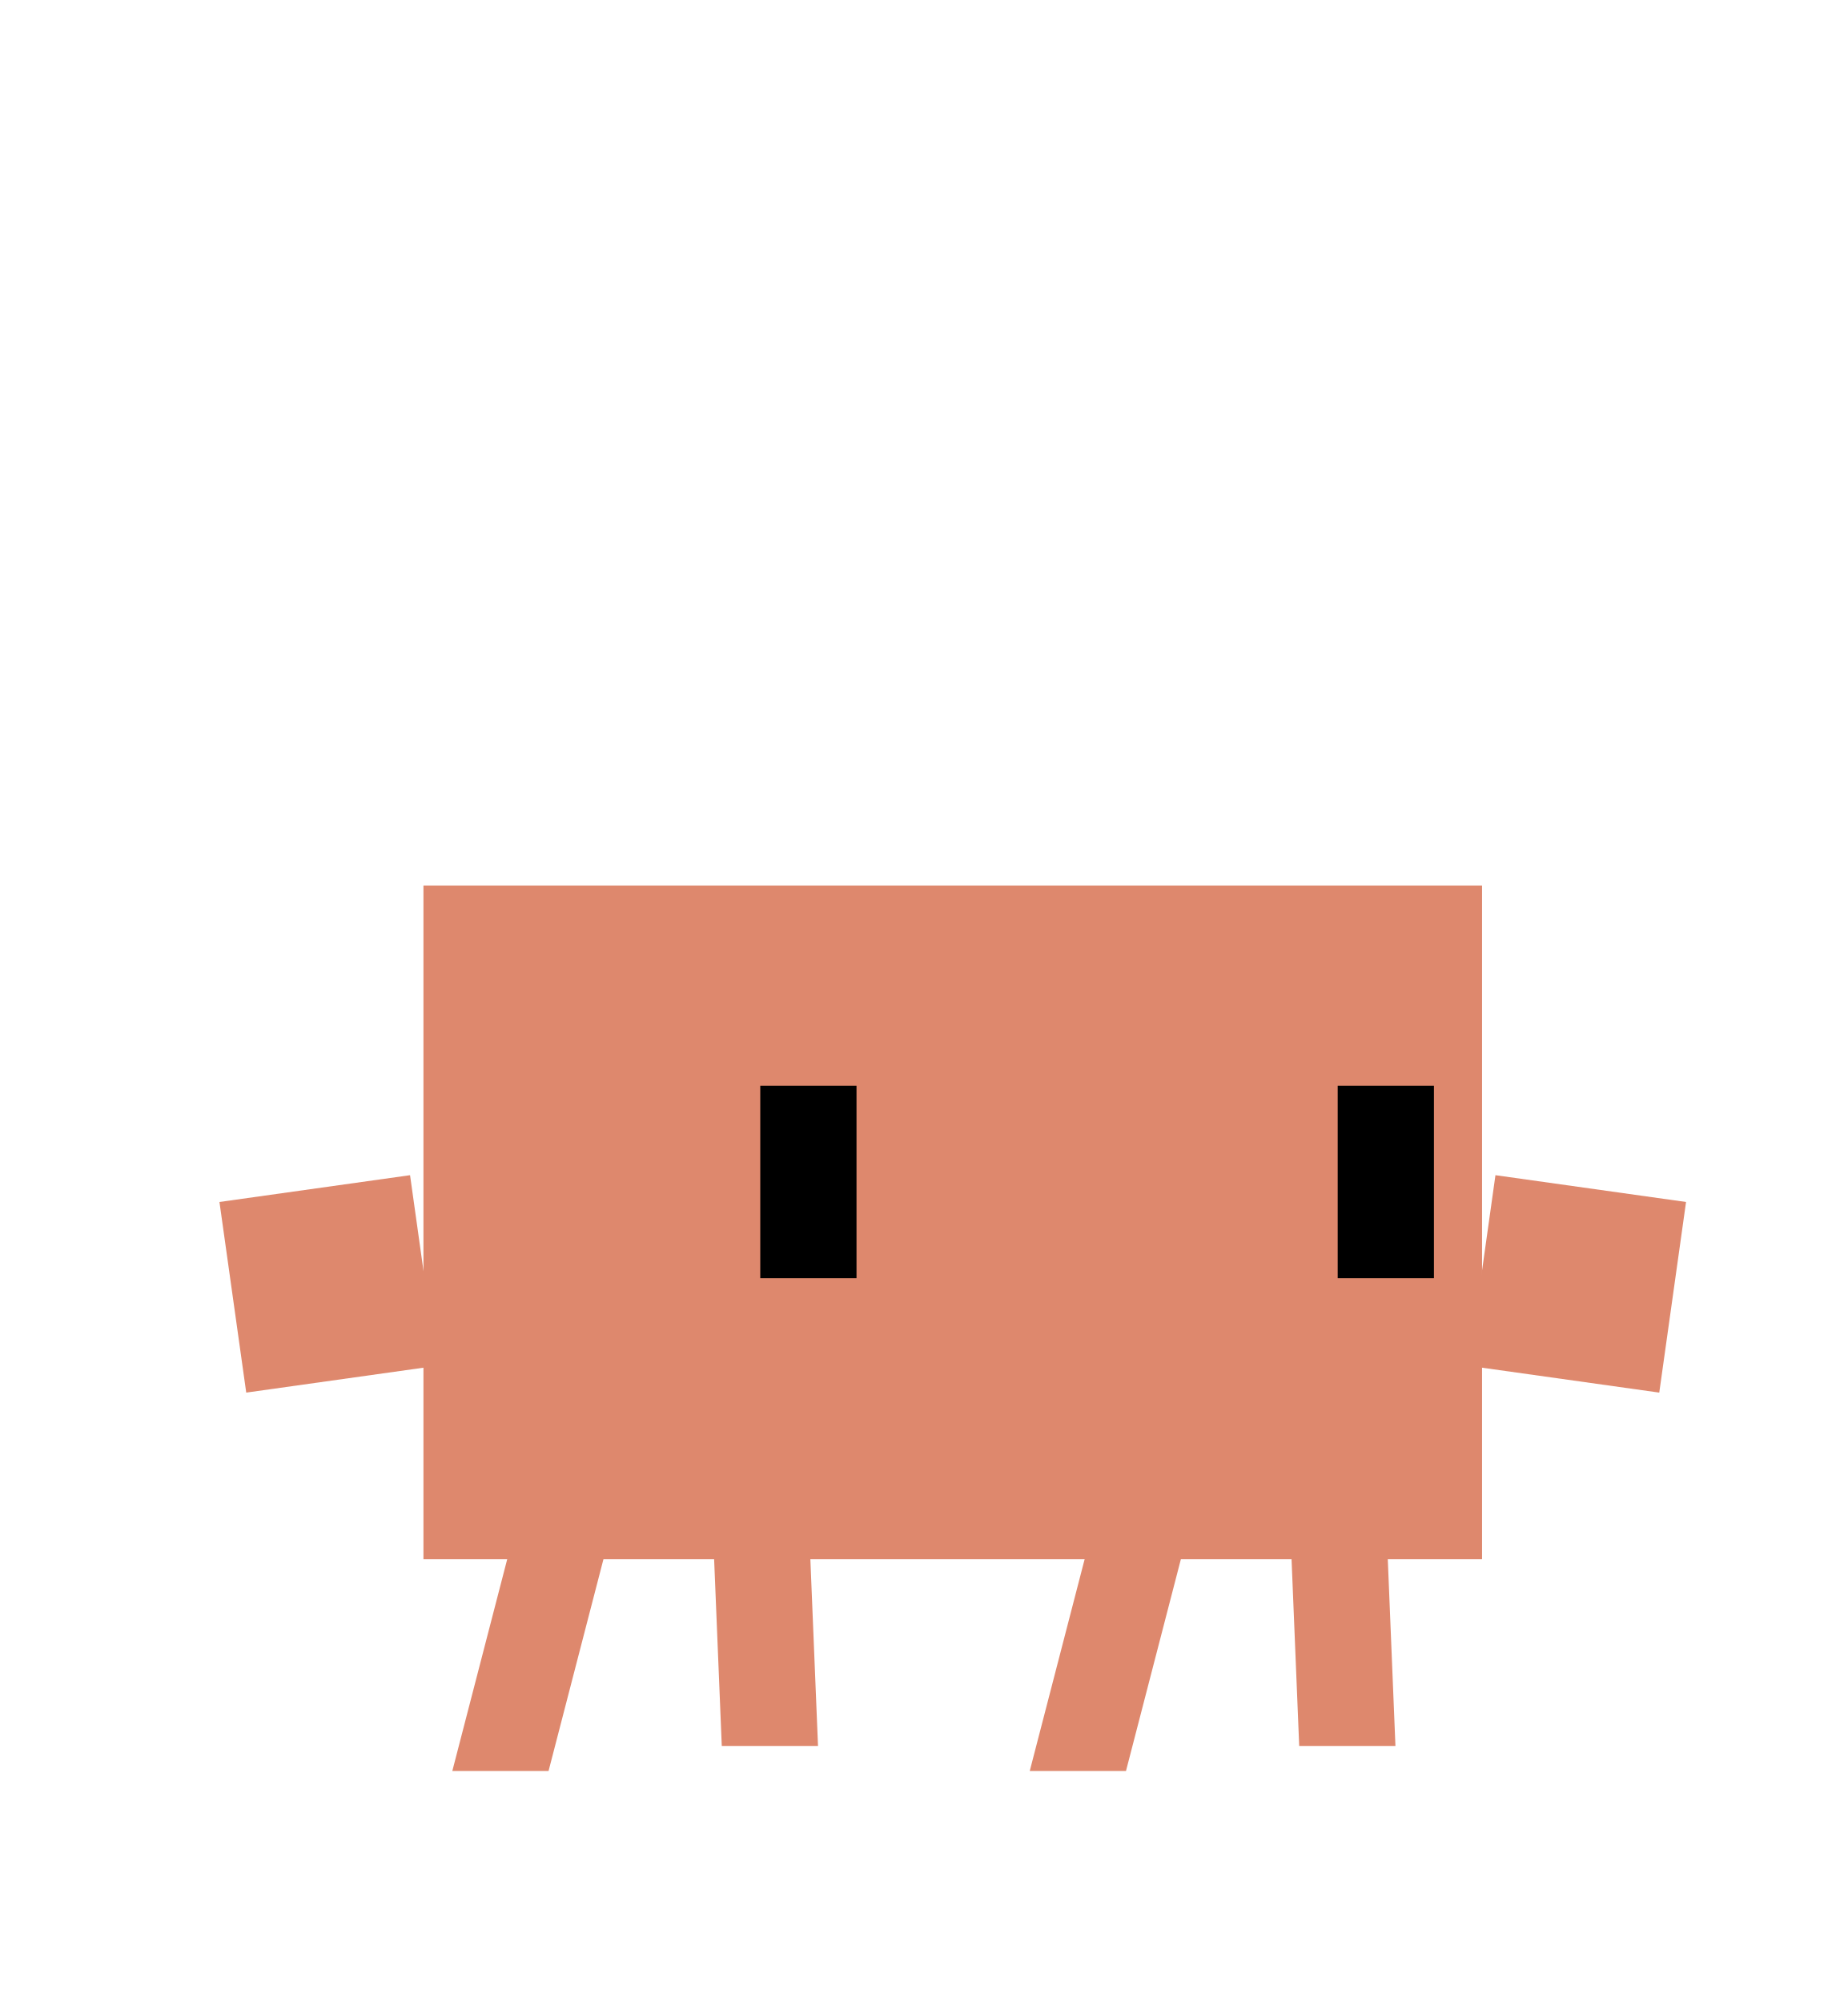
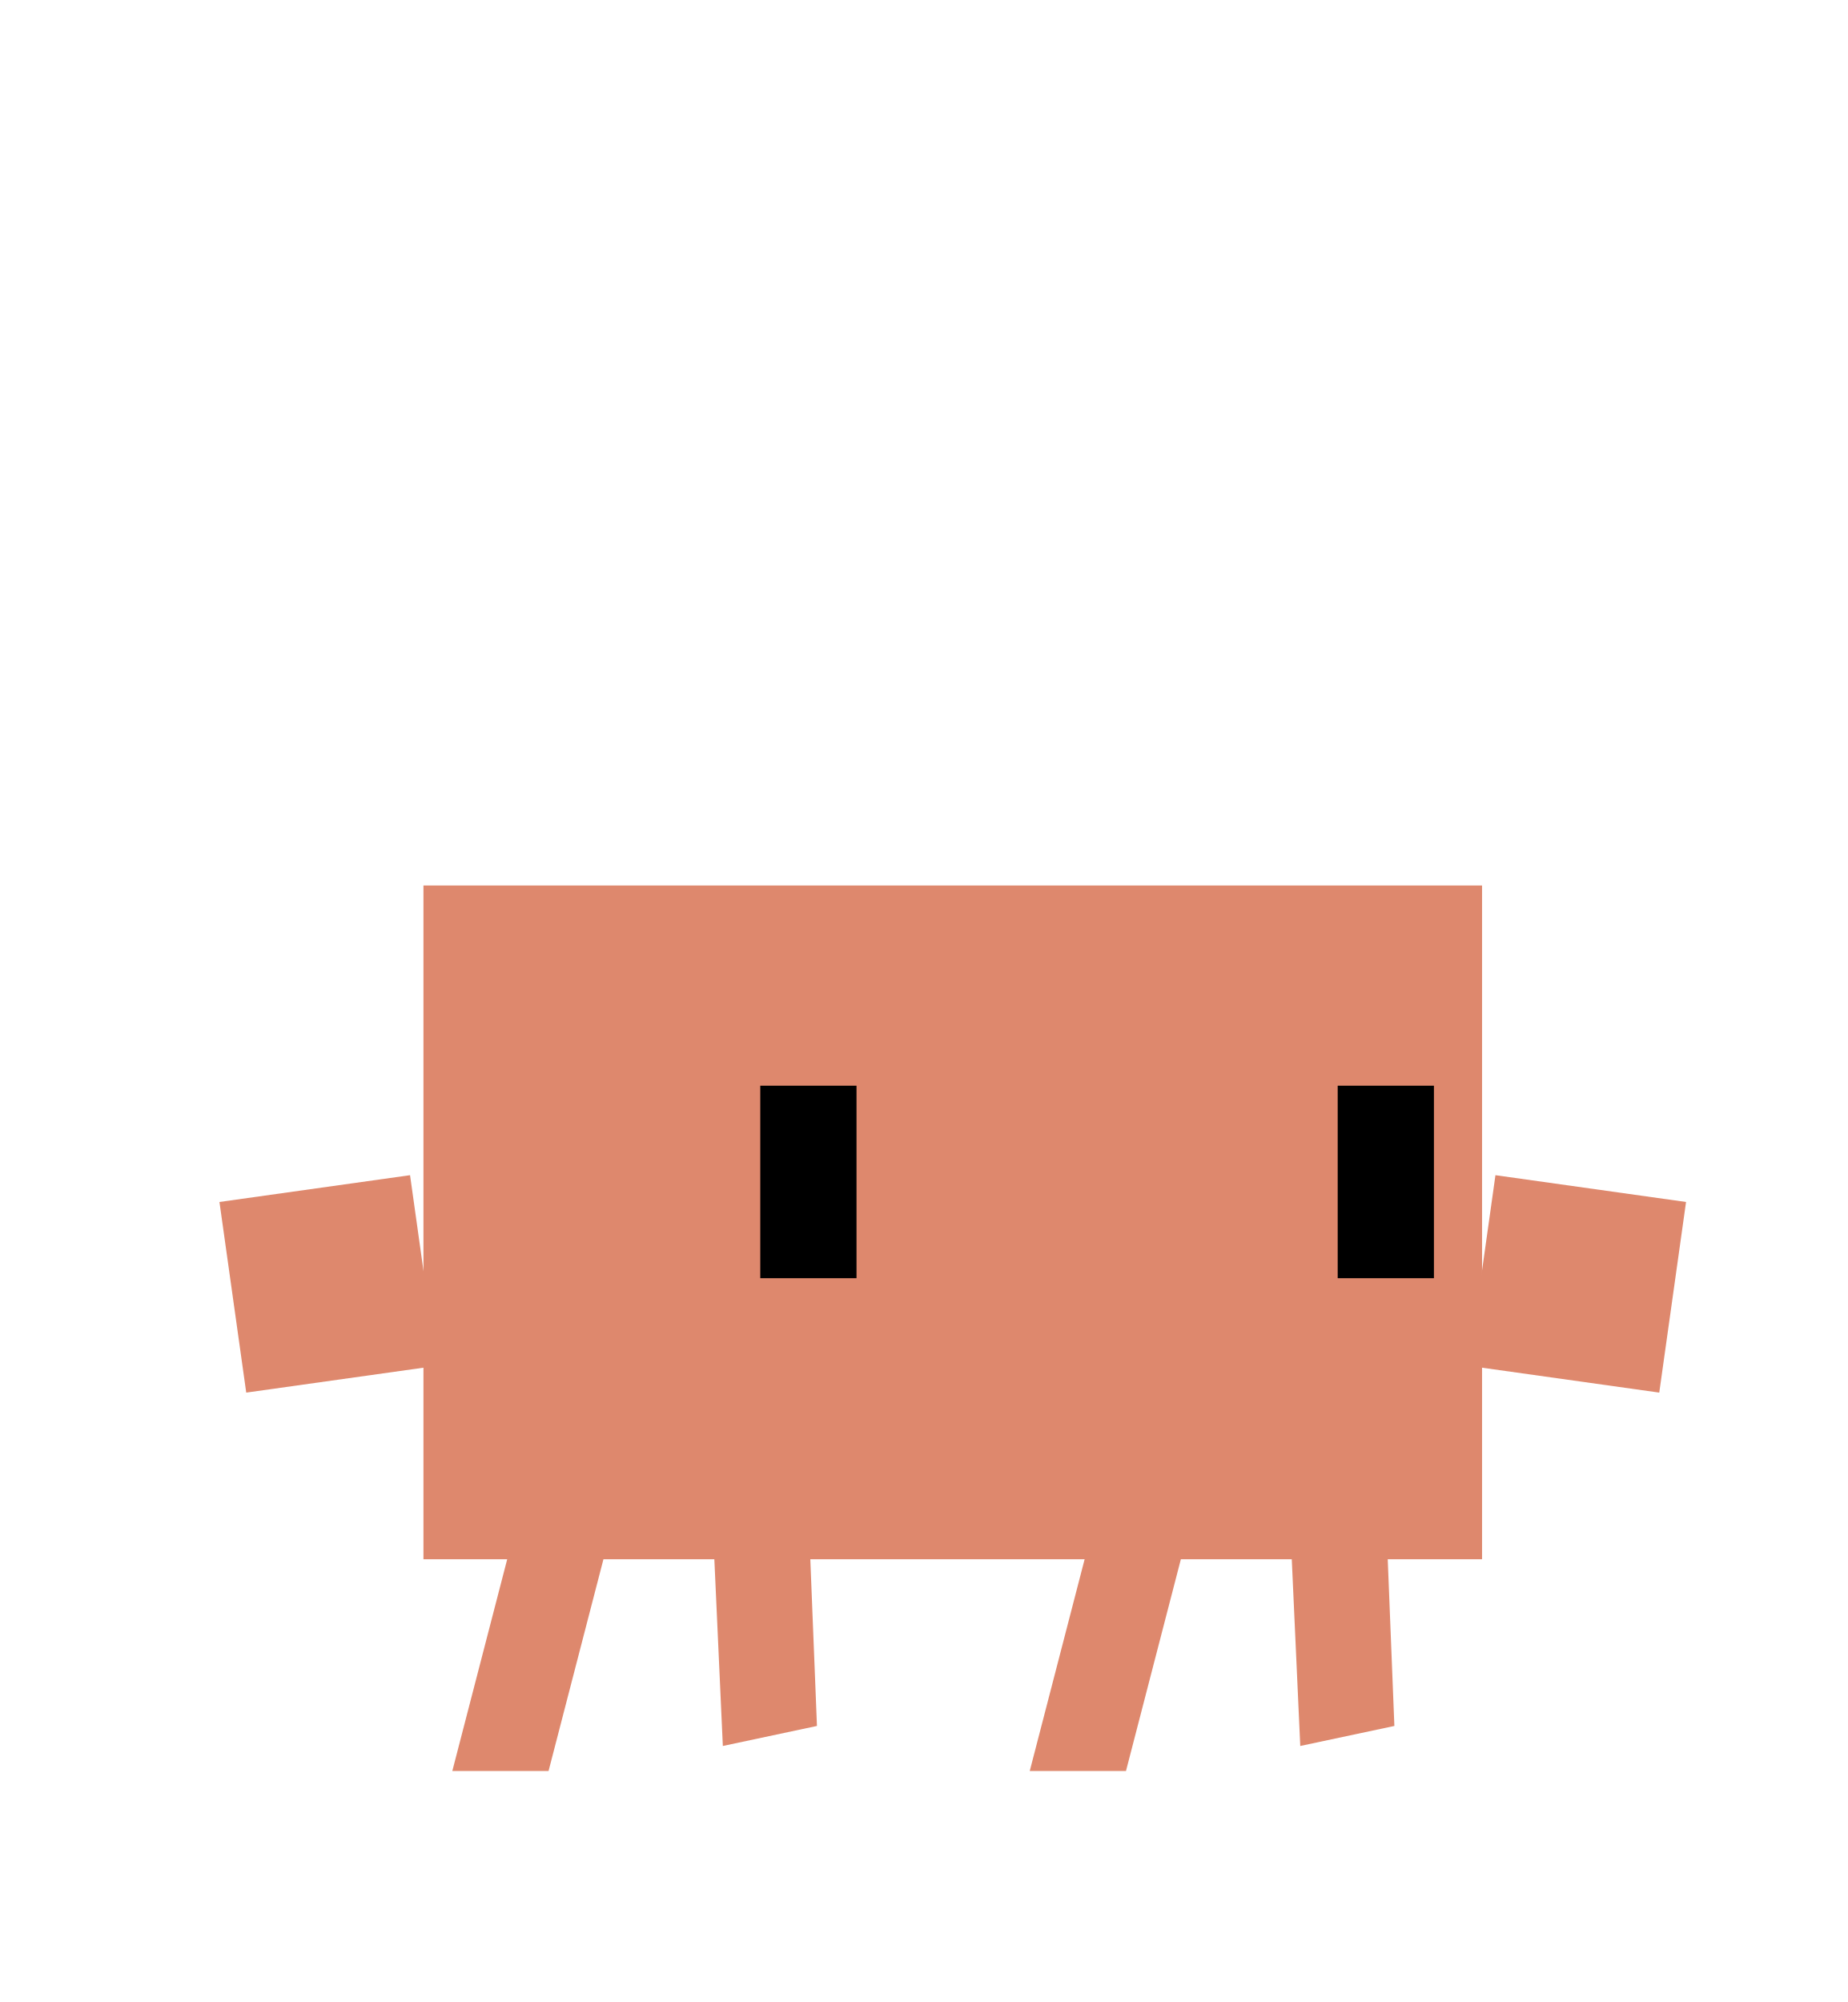
<svg xmlns="http://www.w3.org/2000/svg" width="192" height="208" viewBox="0 0 192 208">
  <g transform="translate(21 34) scale(10)">
    <path d="M3.3,12.3 h1 L3.6,15 h-1 Z" fill="#DE886D" />
-     <path d="M5.3,12.3 h1 L6.4,14.74 h-1 Z" fill="#DE886D" />
+     <path d="M5.3,12.3 h1 L6.389,14.532 L5.411,14.74 Z" fill="#DE886D" />
    <path d="M9.3,12.3 h1 L9.6,15 h-1 Z" fill="#DE886D" />
-     <path d="M11.3,12.3 h1 L12.4,14.74 h-1 Z" fill="#DE886D" />
+     <path d="M11.3,12.3 h1 L12.389,14.532 L11.411,14.74 Z" fill="#DE886D" />
    <g transform="translate(0.3 0)">
      <rect x="2" y="5.8" width="11" height="7" fill="#DE886D" />
      <g id="left-shoulder" transform="rotate(-8 2 9.8)">
        <rect id="left-hand" x="0" y="8.8" width="2" height="2" fill="#DE886D" />
      </g>
      <g id="right-shoulder" transform="rotate(8 13 9.8)">
        <rect id="right-hand" x="13" y="8.8" width="2" height="2" fill="#DE886D" />
      </g>
      <rect x="5.5" y="7.88" width="1" height="2" fill="#000000" />
      <rect x="11.5" y="7.88" width="1" height="2" fill="#000000" />
    </g>
  </g>
</svg>
